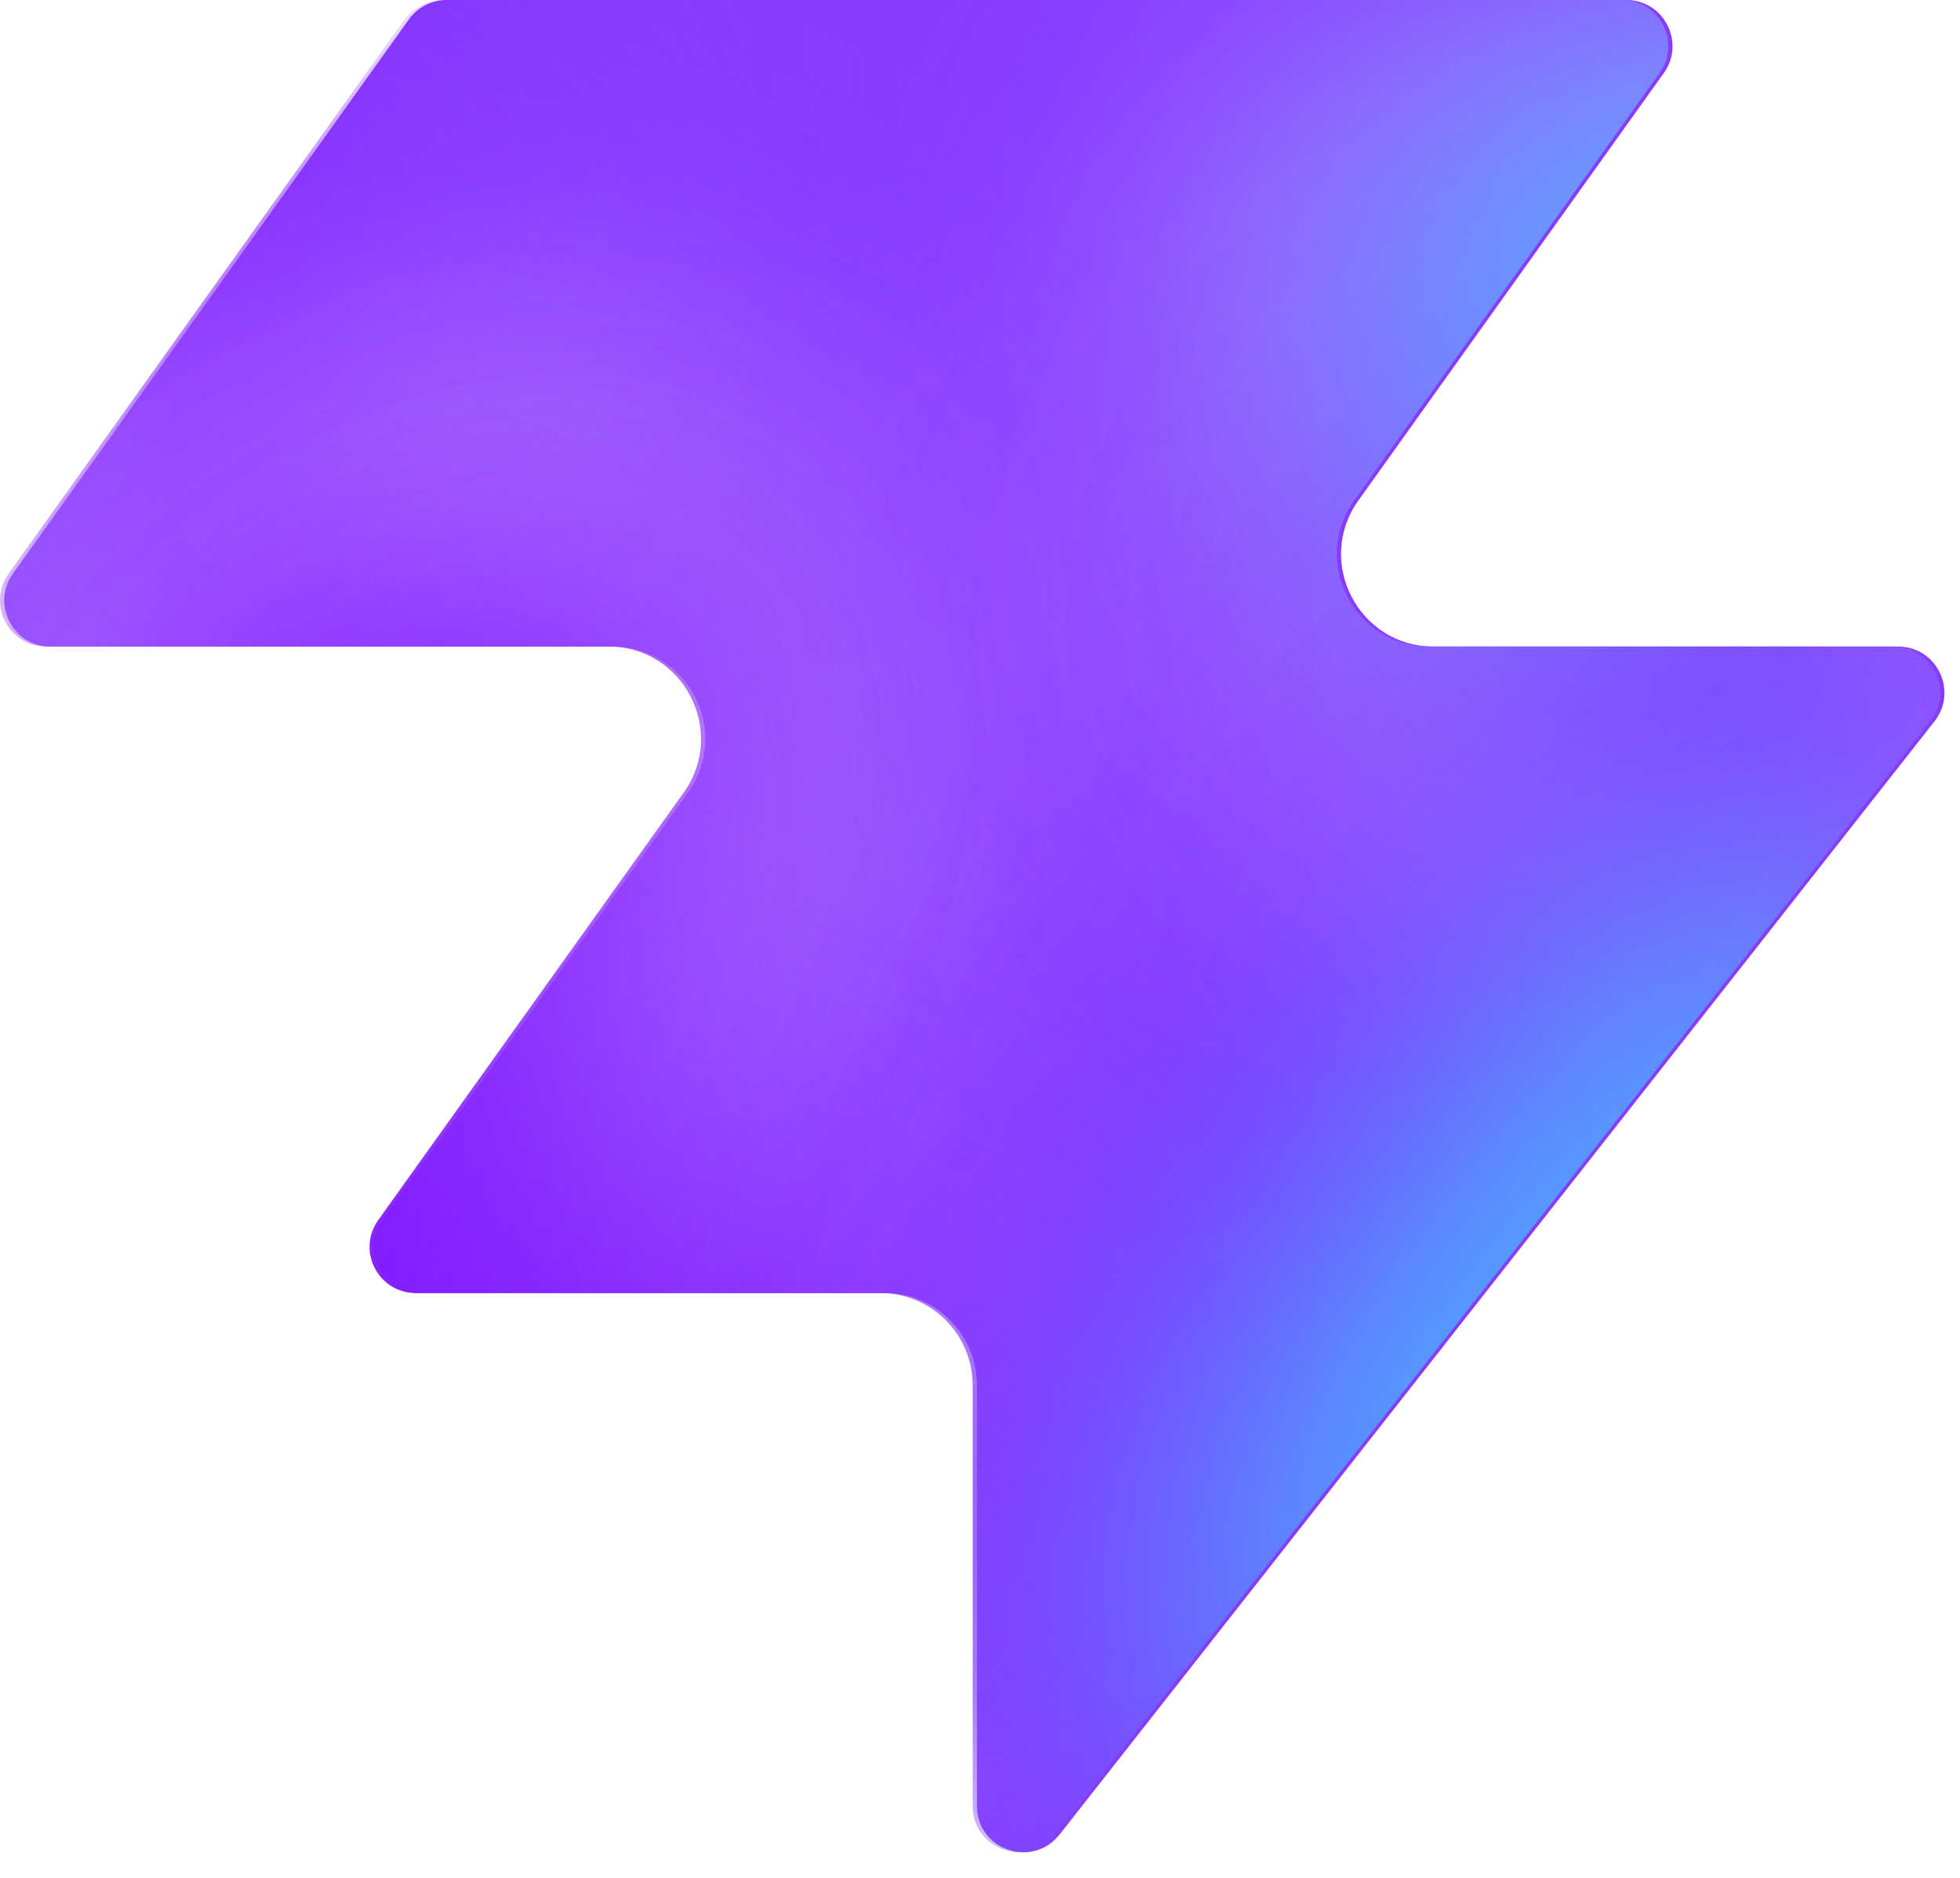
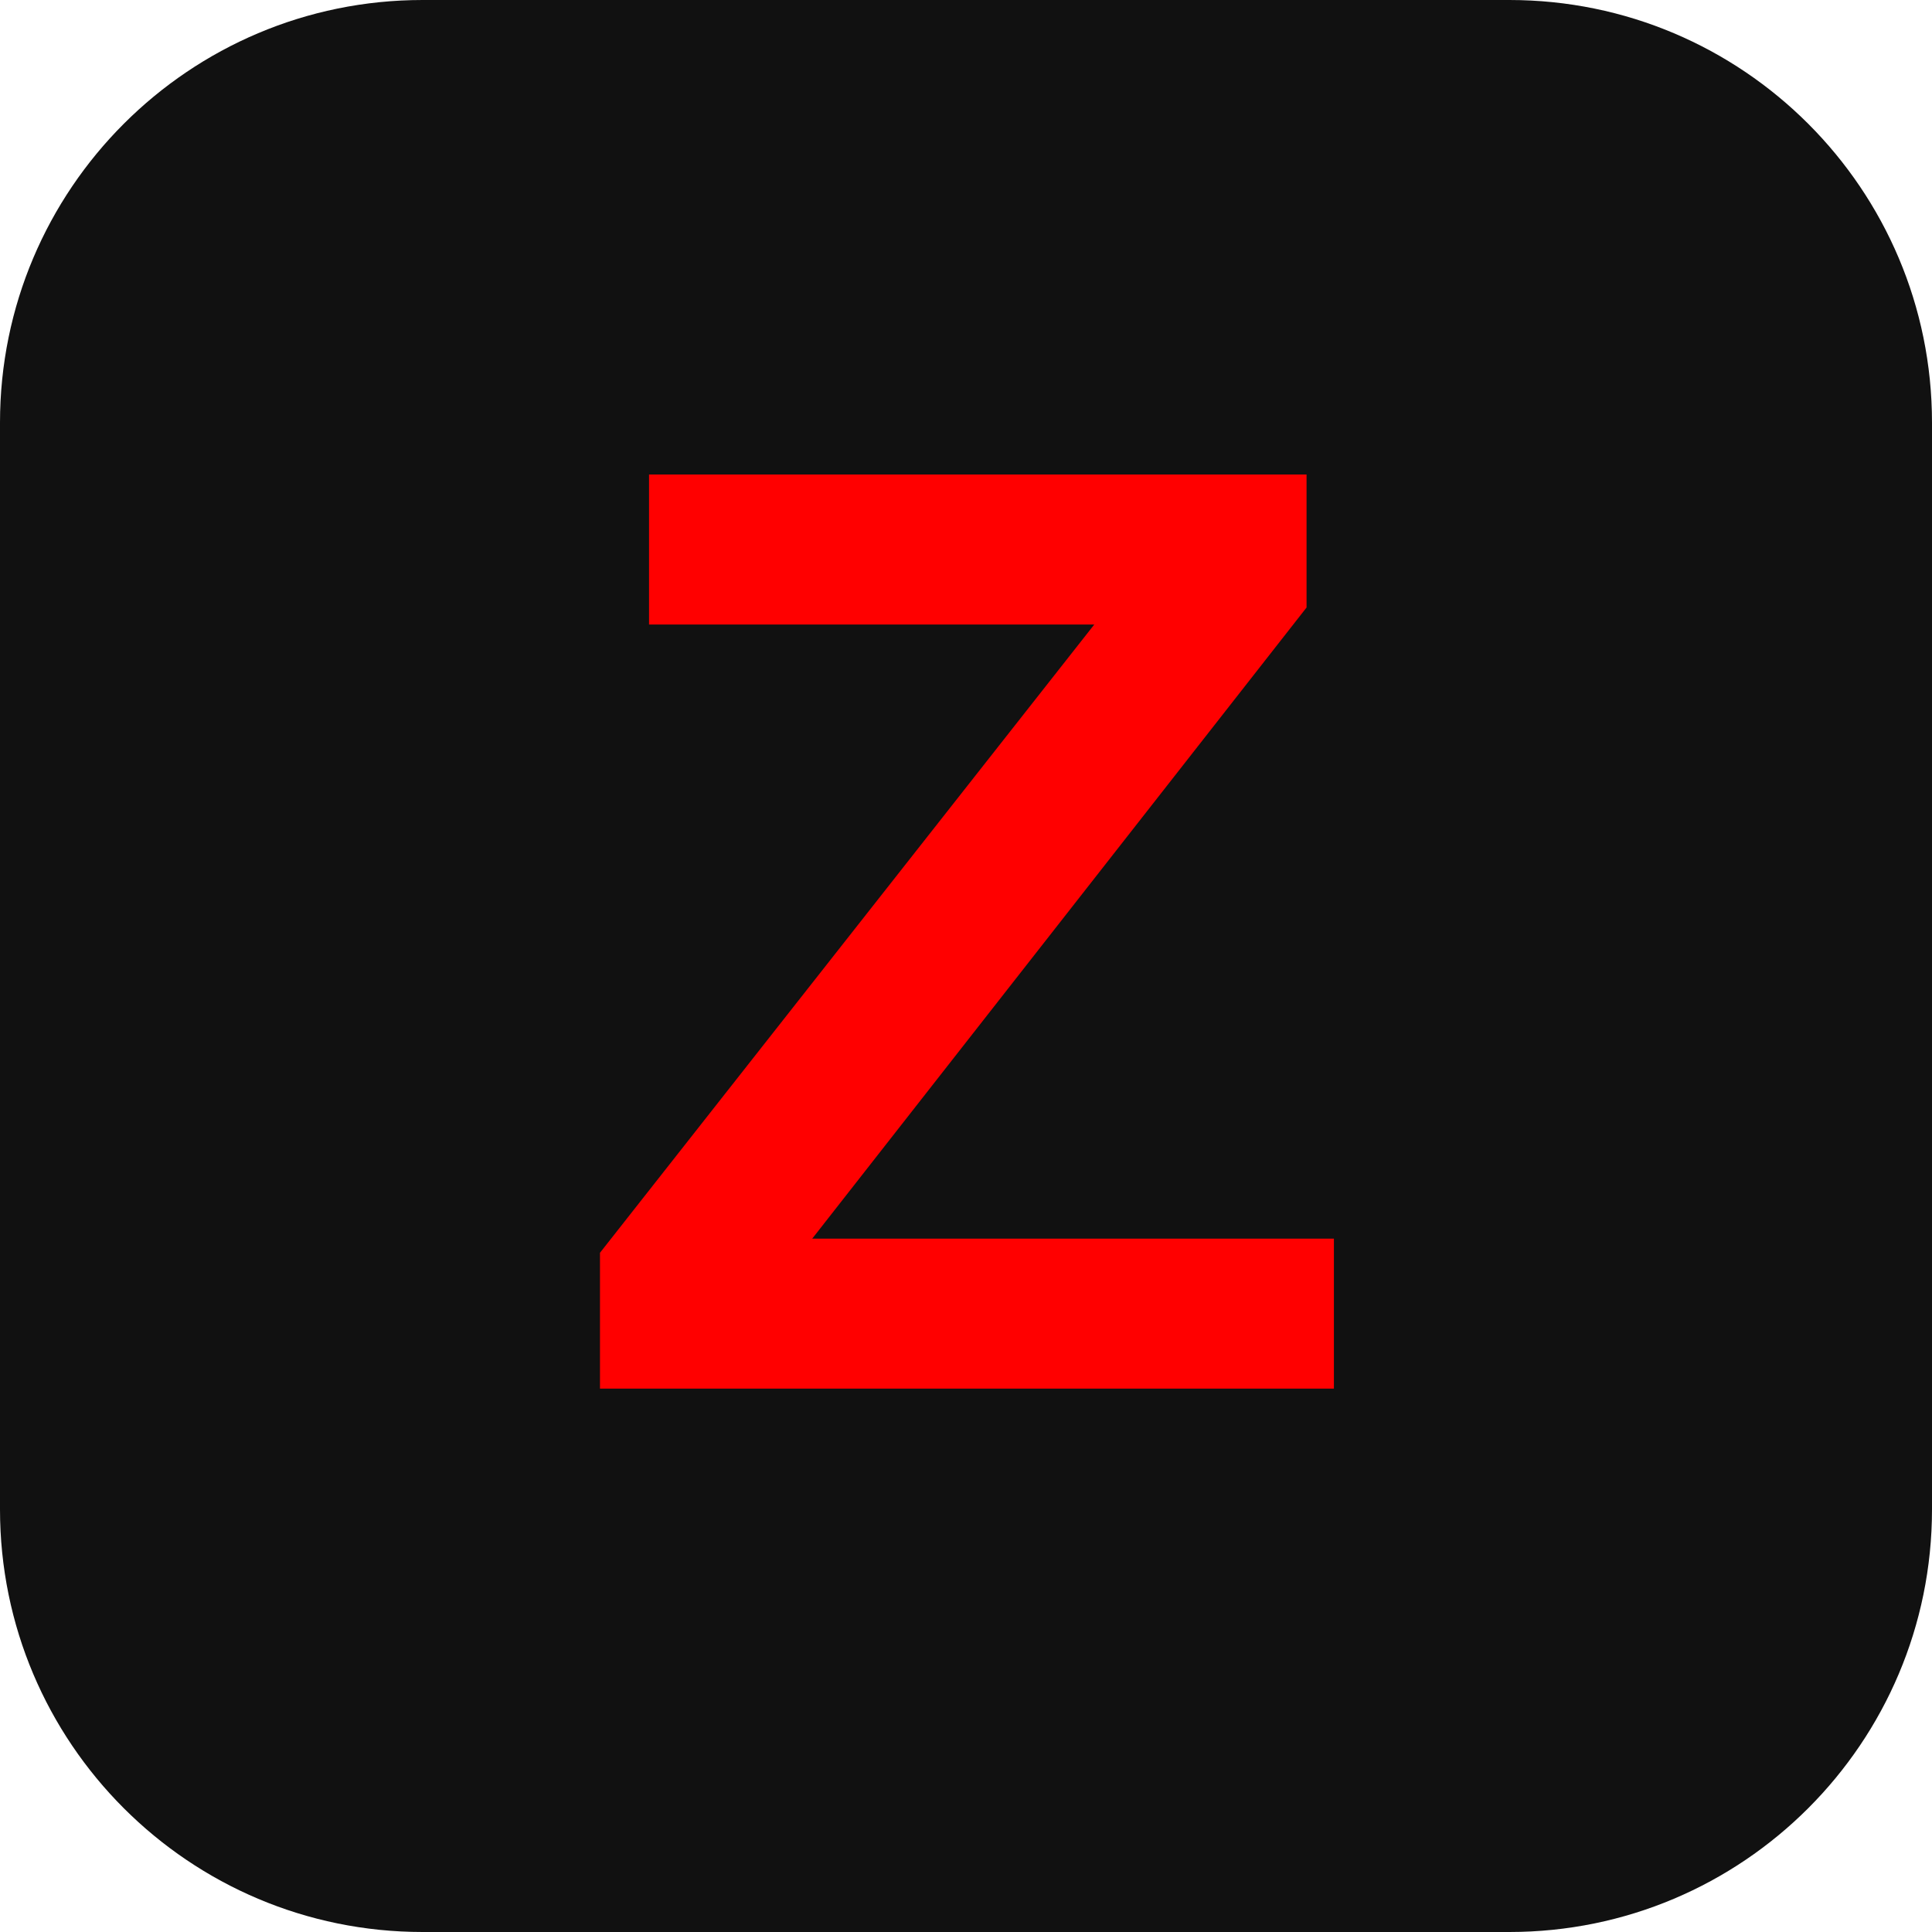
- <svg xmlns="http://www.w3.org/2000/svg" width="48" height="46" fill="none" viewBox="0 0 48 46">
-   <path fill="#863bff" d="M25.946 44.938c-.664.845-2.021.375-2.021-.698V33.937a2.26 2.26 0 0 0-2.262-2.262H10.287c-.92 0-1.456-1.04-.92-1.788l7.48-10.471c1.07-1.497 0-3.578-1.842-3.578H1.237c-.92 0-1.456-1.04-.92-1.788L10.013.474c.214-.297.556-.474.92-.474h28.894c.92 0 1.456 1.04.92 1.788l-7.48 10.471c-1.07 1.498 0 3.579 1.842 3.579h11.377c.943 0 1.473 1.088.89 1.83L25.947 44.94z" style="fill:#863bff;fill:color(display-p3 .525 .23 1);fill-opacity:1" />
-   <mask id="a" width="48" height="46" x="0" y="0" maskUnits="userSpaceOnUse" style="mask-type:alpha">
-     <path fill="#000" d="M25.842 44.938c-.664.844-2.021.375-2.021-.698V33.937a2.26 2.26 0 0 0-2.262-2.262H10.183c-.92 0-1.456-1.04-.92-1.788l7.48-10.471c1.07-1.498 0-3.579-1.842-3.579H1.133c-.92 0-1.456-1.04-.92-1.787L9.91.473c.214-.297.556-.474.92-.474h28.894c.92 0 1.456 1.04.92 1.788l-7.48 10.471c-1.07 1.498 0 3.578 1.842 3.578h11.377c.943 0 1.473 1.088.89 1.832L25.843 44.94z" style="fill:#000;fill-opacity:1" />
-   </mask>
-   <g mask="url(#a)">
-     <g filter="url(#b)">
-       <ellipse cx="5.508" cy="14.704" fill="#ede6ff" rx="5.508" ry="14.704" style="fill:#ede6ff;fill:color(display-p3 .927 .903 1);fill-opacity:1" transform="matrix(.00324 1 1 -.00324 -4.47 31.516)" />
-     </g>
-     <g filter="url(#c)">
-       <ellipse cx="10.399" cy="29.851" fill="#ede6ff" rx="10.399" ry="29.851" style="fill:#ede6ff;fill:color(display-p3 .927 .903 1);fill-opacity:1" transform="matrix(.00324 1 1 -.00324 -39.328 7.883)" />
-     </g>
-     <g filter="url(#d)">
-       <ellipse cx="5.508" cy="30.487" fill="#7e14ff" rx="5.508" ry="30.487" style="fill:#7e14ff;fill:color(display-p3 .492 .077 1);fill-opacity:1" transform="rotate(89.814 -25.913 -14.639)scale(1 -1)" />
-     </g>
-     <g filter="url(#e)">
-       <ellipse cx="5.508" cy="30.599" fill="#7e14ff" rx="5.508" ry="30.599" style="fill:#7e14ff;fill:color(display-p3 .492 .077 1);fill-opacity:1" transform="rotate(89.814 -32.644 -3.334)scale(1 -1)" />
-     </g>
-     <g filter="url(#f)">
-       <ellipse cx="5.508" cy="30.599" fill="#7e14ff" rx="5.508" ry="30.599" style="fill:#7e14ff;fill:color(display-p3 .492 .077 1);fill-opacity:1" transform="matrix(.00324 1 1 -.00324 -34.34 30.47)" />
-     </g>
-     <g filter="url(#g)">
-       <ellipse cx="14.072" cy="22.078" fill="#ede6ff" rx="14.072" ry="22.078" style="fill:#ede6ff;fill:color(display-p3 .927 .903 1);fill-opacity:1" transform="rotate(93.35 24.506 48.493)scale(-1 1)" />
-     </g>
-     <g filter="url(#h)">
-       <ellipse cx="3.47" cy="21.501" fill="#7e14ff" rx="3.47" ry="21.501" style="fill:#7e14ff;fill:color(display-p3 .492 .077 1);fill-opacity:1" transform="rotate(89.009 28.708 47.59)scale(-1 1)" />
-     </g>
-     <g filter="url(#i)">
-       <ellipse cx="3.47" cy="21.501" fill="#7e14ff" rx="3.47" ry="21.501" style="fill:#7e14ff;fill:color(display-p3 .492 .077 1);fill-opacity:1" transform="rotate(89.009 28.708 47.59)scale(-1 1)" />
-     </g>
-     <g filter="url(#j)">
-       <ellipse cx=".387" cy="8.972" fill="#7e14ff" rx="4.407" ry="29.108" style="fill:#7e14ff;fill:color(display-p3 .492 .077 1);fill-opacity:1" transform="rotate(39.51 .387 8.972)" />
-     </g>
-     <g filter="url(#k)">
-       <ellipse cx="47.523" cy="-6.092" fill="#7e14ff" rx="4.407" ry="29.108" style="fill:#7e14ff;fill:color(display-p3 .492 .077 1);fill-opacity:1" transform="rotate(37.892 47.523 -6.092)" />
-     </g>
-     <g filter="url(#l)">
-       <ellipse cx="41.412" cy="6.333" fill="#47bfff" rx="5.971" ry="9.665" style="fill:#47bfff;fill:color(display-p3 .28 .748 1);fill-opacity:1" transform="rotate(37.892 41.412 6.333)" />
-     </g>
-     <g filter="url(#m)">
-       <ellipse cx="-1.879" cy="38.332" fill="#7e14ff" rx="4.407" ry="29.108" style="fill:#7e14ff;fill:color(display-p3 .492 .077 1);fill-opacity:1" transform="rotate(37.892 -1.88 38.332)" />
-     </g>
-     <g filter="url(#n)">
-       <ellipse cx="-1.879" cy="38.332" fill="#7e14ff" rx="4.407" ry="29.108" style="fill:#7e14ff;fill:color(display-p3 .492 .077 1);fill-opacity:1" transform="rotate(37.892 -1.88 38.332)" />
-     </g>
-     <g filter="url(#o)">
-       <ellipse cx="35.651" cy="29.907" fill="#7e14ff" rx="4.407" ry="29.108" style="fill:#7e14ff;fill:color(display-p3 .492 .077 1);fill-opacity:1" transform="rotate(37.892 35.651 29.907)" />
-     </g>
-     <g filter="url(#p)">
-       <ellipse cx="38.418" cy="32.4" fill="#47bfff" rx="5.971" ry="15.297" style="fill:#47bfff;fill:color(display-p3 .28 .748 1);fill-opacity:1" transform="rotate(37.892 38.418 32.4)" />
-     </g>
-   </g>
-   <defs>
-     <filter id="b" width="60.045" height="41.654" x="-19.77" y="16.149" color-interpolation-filters="sRGB" filterUnits="userSpaceOnUse">
-       <feFlood flood-opacity="0" result="BackgroundImageFix" />
-       <feBlend in="SourceGraphic" in2="BackgroundImageFix" result="shape" />
-       <feGaussianBlur result="effect1_foregroundBlur_2002_17158" stdDeviation="7.659" />
-     </filter>
-     <filter id="c" width="90.34" height="51.437" x="-54.613" y="-7.533" color-interpolation-filters="sRGB" filterUnits="userSpaceOnUse">
-       <feFlood flood-opacity="0" result="BackgroundImageFix" />
-       <feBlend in="SourceGraphic" in2="BackgroundImageFix" result="shape" />
-       <feGaussianBlur result="effect1_foregroundBlur_2002_17158" stdDeviation="7.659" />
-     </filter>
-     <filter id="d" width="79.355" height="29.4" x="-49.64" y="2.03" color-interpolation-filters="sRGB" filterUnits="userSpaceOnUse">
-       <feFlood flood-opacity="0" result="BackgroundImageFix" />
-       <feBlend in="SourceGraphic" in2="BackgroundImageFix" result="shape" />
-       <feGaussianBlur result="effect1_foregroundBlur_2002_17158" stdDeviation="4.596" />
-     </filter>
-     <filter id="e" width="79.579" height="29.4" x="-45.045" y="20.029" color-interpolation-filters="sRGB" filterUnits="userSpaceOnUse">
-       <feFlood flood-opacity="0" result="BackgroundImageFix" />
-       <feBlend in="SourceGraphic" in2="BackgroundImageFix" result="shape" />
-       <feGaussianBlur result="effect1_foregroundBlur_2002_17158" stdDeviation="4.596" />
-     </filter>
-     <filter id="f" width="79.579" height="29.4" x="-43.513" y="21.178" color-interpolation-filters="sRGB" filterUnits="userSpaceOnUse">
-       <feFlood flood-opacity="0" result="BackgroundImageFix" />
-       <feBlend in="SourceGraphic" in2="BackgroundImageFix" result="shape" />
-       <feGaussianBlur result="effect1_foregroundBlur_2002_17158" stdDeviation="4.596" />
-     </filter>
-     <filter id="g" width="74.749" height="58.852" x="15.756" y="-17.901" color-interpolation-filters="sRGB" filterUnits="userSpaceOnUse">
-       <feFlood flood-opacity="0" result="BackgroundImageFix" />
-       <feBlend in="SourceGraphic" in2="BackgroundImageFix" result="shape" />
-       <feGaussianBlur result="effect1_foregroundBlur_2002_17158" stdDeviation="7.659" />
-     </filter>
-     <filter id="h" width="61.377" height="25.362" x="23.548" y="2.284" color-interpolation-filters="sRGB" filterUnits="userSpaceOnUse">
-       <feFlood flood-opacity="0" result="BackgroundImageFix" />
-       <feBlend in="SourceGraphic" in2="BackgroundImageFix" result="shape" />
-       <feGaussianBlur result="effect1_foregroundBlur_2002_17158" stdDeviation="4.596" />
-     </filter>
-     <filter id="i" width="61.377" height="25.362" x="23.548" y="2.284" color-interpolation-filters="sRGB" filterUnits="userSpaceOnUse">
-       <feFlood flood-opacity="0" result="BackgroundImageFix" />
-       <feBlend in="SourceGraphic" in2="BackgroundImageFix" result="shape" />
-       <feGaussianBlur result="effect1_foregroundBlur_2002_17158" stdDeviation="4.596" />
-     </filter>
-     <filter id="j" width="56.045" height="63.649" x="-27.636" y="-22.853" color-interpolation-filters="sRGB" filterUnits="userSpaceOnUse">
-       <feFlood flood-opacity="0" result="BackgroundImageFix" />
-       <feBlend in="SourceGraphic" in2="BackgroundImageFix" result="shape" />
-       <feGaussianBlur result="effect1_foregroundBlur_2002_17158" stdDeviation="4.596" />
-     </filter>
-     <filter id="k" width="54.814" height="64.646" x="20.116" y="-38.415" color-interpolation-filters="sRGB" filterUnits="userSpaceOnUse">
-       <feFlood flood-opacity="0" result="BackgroundImageFix" />
-       <feBlend in="SourceGraphic" in2="BackgroundImageFix" result="shape" />
-       <feGaussianBlur result="effect1_foregroundBlur_2002_17158" stdDeviation="4.596" />
-     </filter>
-     <filter id="l" width="33.541" height="35.313" x="24.641" y="-11.323" color-interpolation-filters="sRGB" filterUnits="userSpaceOnUse">
-       <feFlood flood-opacity="0" result="BackgroundImageFix" />
-       <feBlend in="SourceGraphic" in2="BackgroundImageFix" result="shape" />
-       <feGaussianBlur result="effect1_foregroundBlur_2002_17158" stdDeviation="4.596" />
-     </filter>
-     <filter id="m" width="54.814" height="64.646" x="-29.286" y="6.009" color-interpolation-filters="sRGB" filterUnits="userSpaceOnUse">
-       <feFlood flood-opacity="0" result="BackgroundImageFix" />
-       <feBlend in="SourceGraphic" in2="BackgroundImageFix" result="shape" />
-       <feGaussianBlur result="effect1_foregroundBlur_2002_17158" stdDeviation="4.596" />
-     </filter>
-     <filter id="n" width="54.814" height="64.646" x="-29.286" y="6.009" color-interpolation-filters="sRGB" filterUnits="userSpaceOnUse">
-       <feFlood flood-opacity="0" result="BackgroundImageFix" />
-       <feBlend in="SourceGraphic" in2="BackgroundImageFix" result="shape" />
-       <feGaussianBlur result="effect1_foregroundBlur_2002_17158" stdDeviation="4.596" />
-     </filter>
-     <filter id="o" width="54.814" height="64.646" x="8.244" y="-2.416" color-interpolation-filters="sRGB" filterUnits="userSpaceOnUse">
-       <feFlood flood-opacity="0" result="BackgroundImageFix" />
-       <feBlend in="SourceGraphic" in2="BackgroundImageFix" result="shape" />
-       <feGaussianBlur result="effect1_foregroundBlur_2002_17158" stdDeviation="4.596" />
-     </filter>
-     <filter id="p" width="39.409" height="43.623" x="18.713" y="10.588" color-interpolation-filters="sRGB" filterUnits="userSpaceOnUse">
-       <feFlood flood-opacity="0" result="BackgroundImageFix" />
-       <feBlend in="SourceGraphic" in2="BackgroundImageFix" result="shape" />
-       <feGaussianBlur result="effect1_foregroundBlur_2002_17158" stdDeviation="4.596" />
-     </filter>
-   </defs>
+ <svg xmlns="http://www.w3.org/2000/svg" viewBox="0 0 32 32">
+   <rect width="32" height="32" rx="7" fill="#111111" />
+   <text x="16" y="23" font-family="Arial Black, Arial, sans-serif" font-weight="900" font-size="22" fill="#FF0000" text-anchor="middle">Z</text>
</svg>
